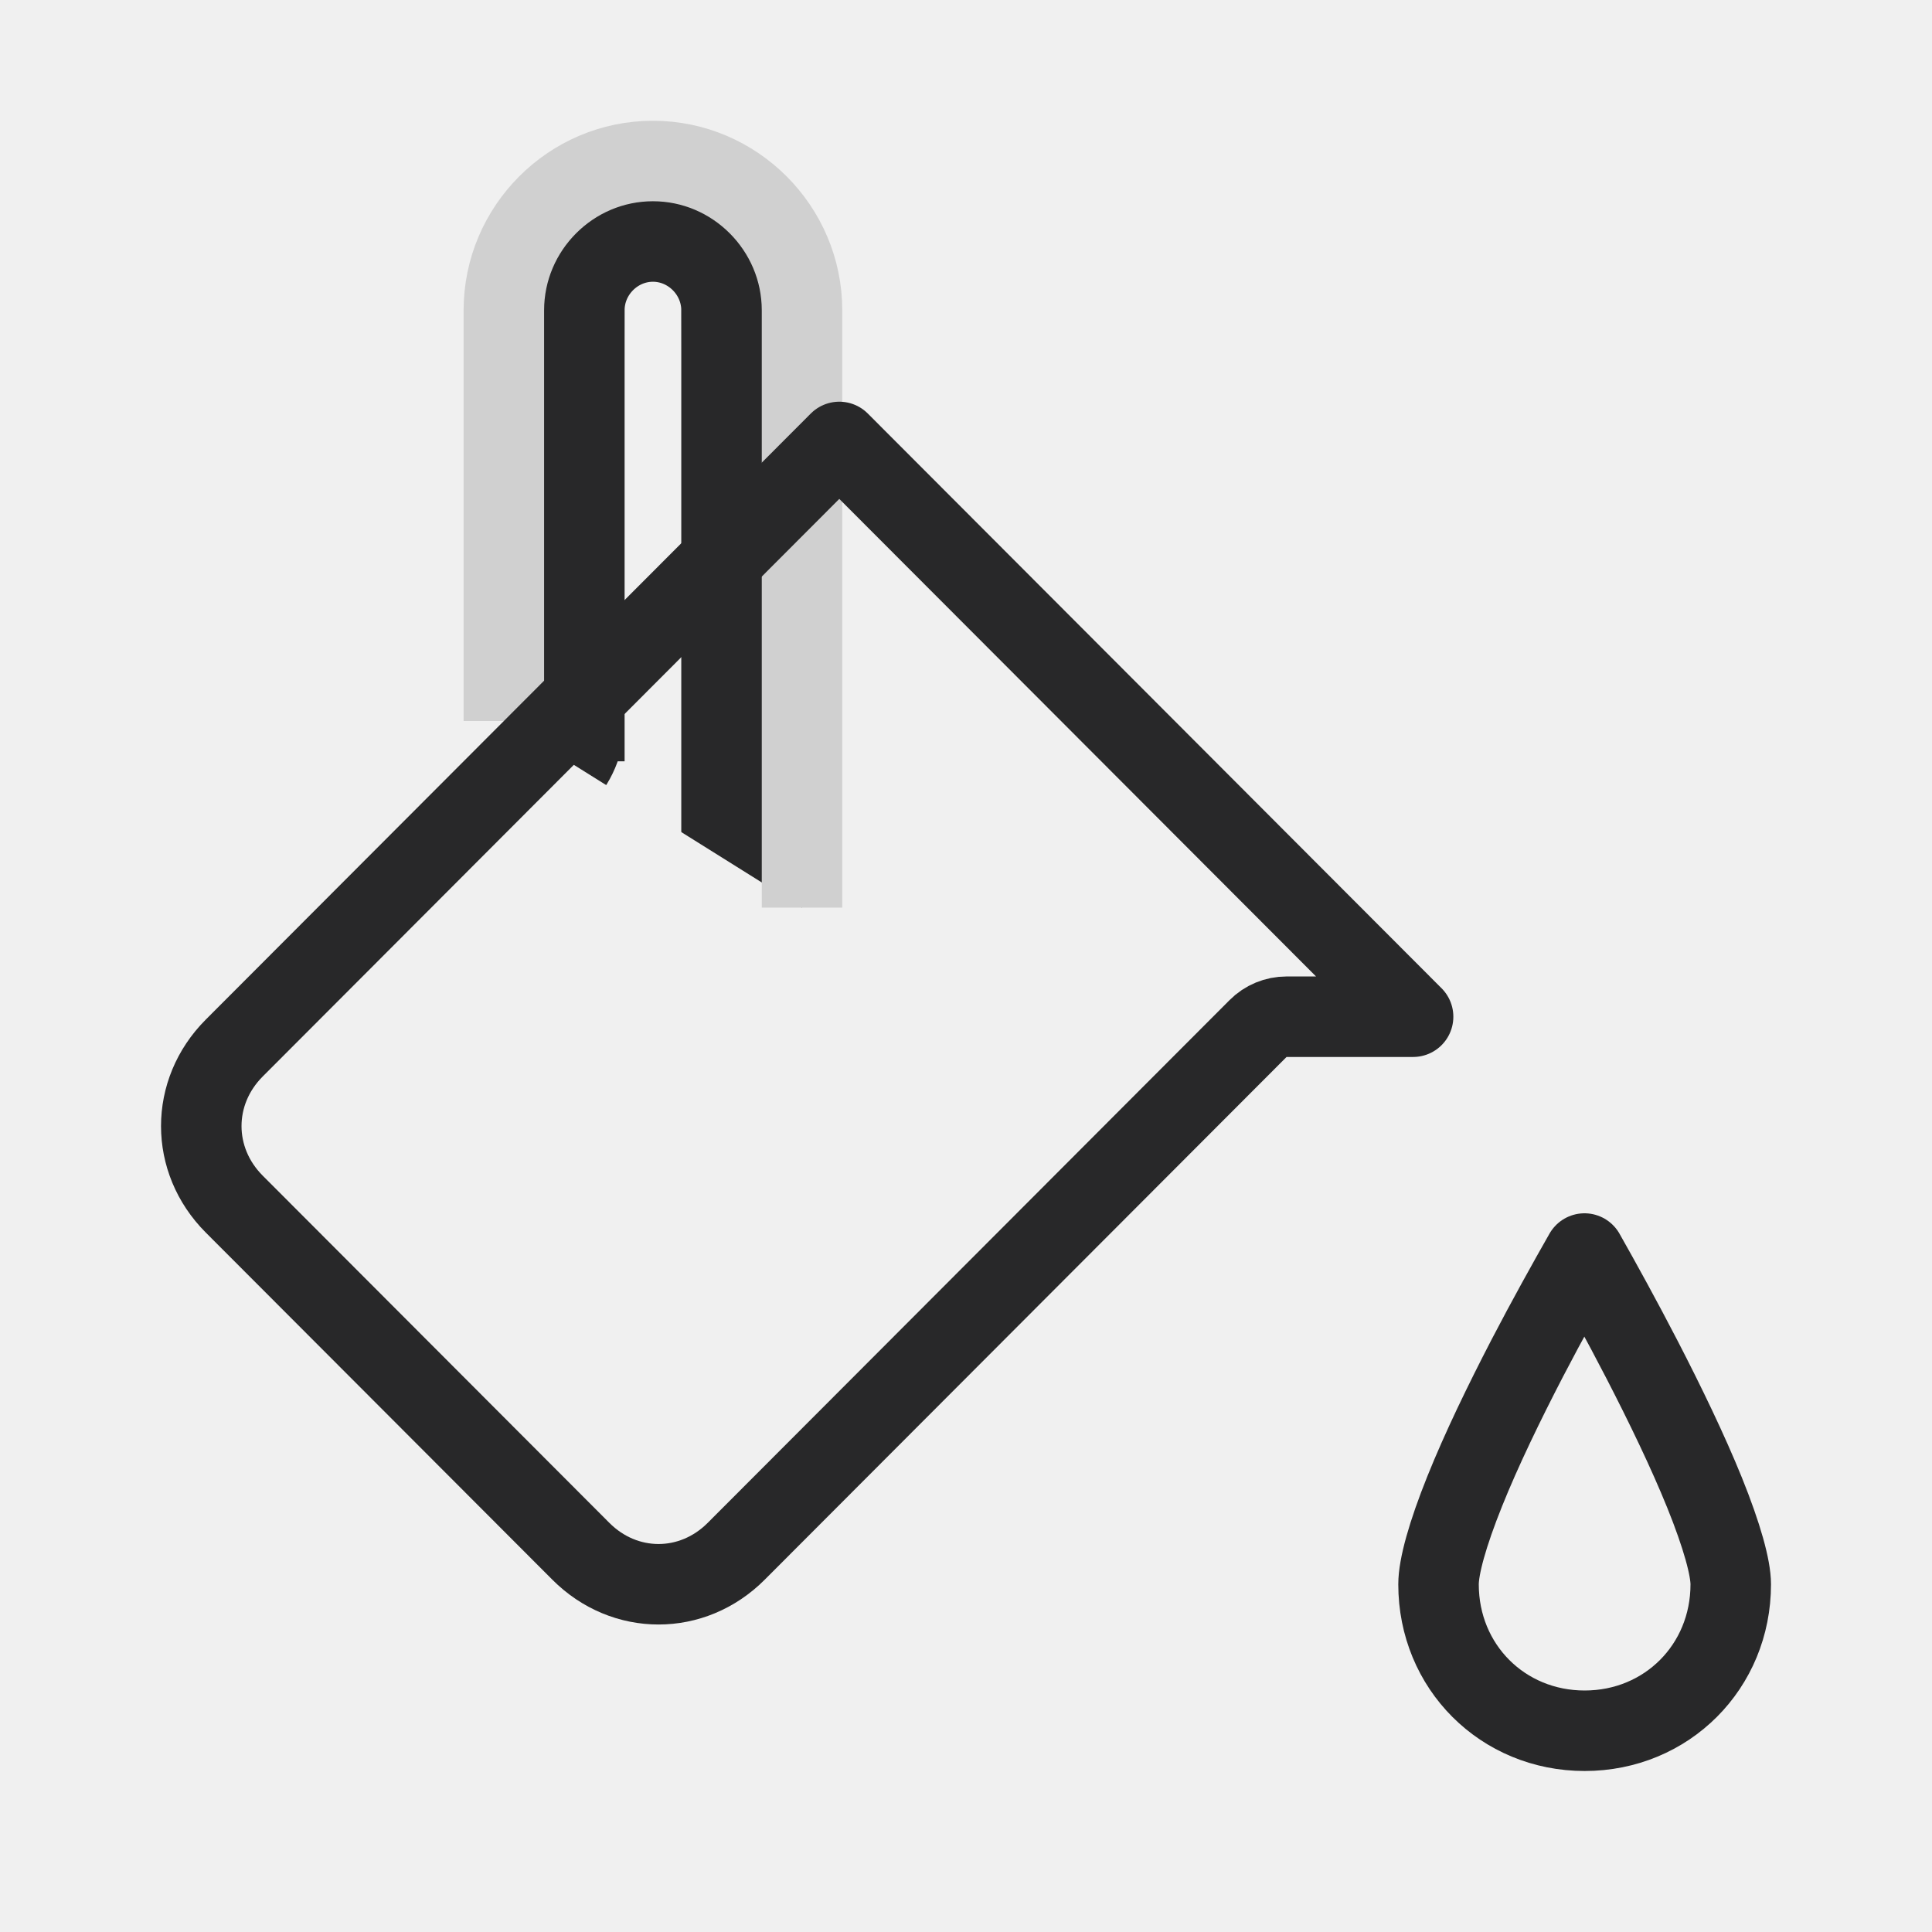
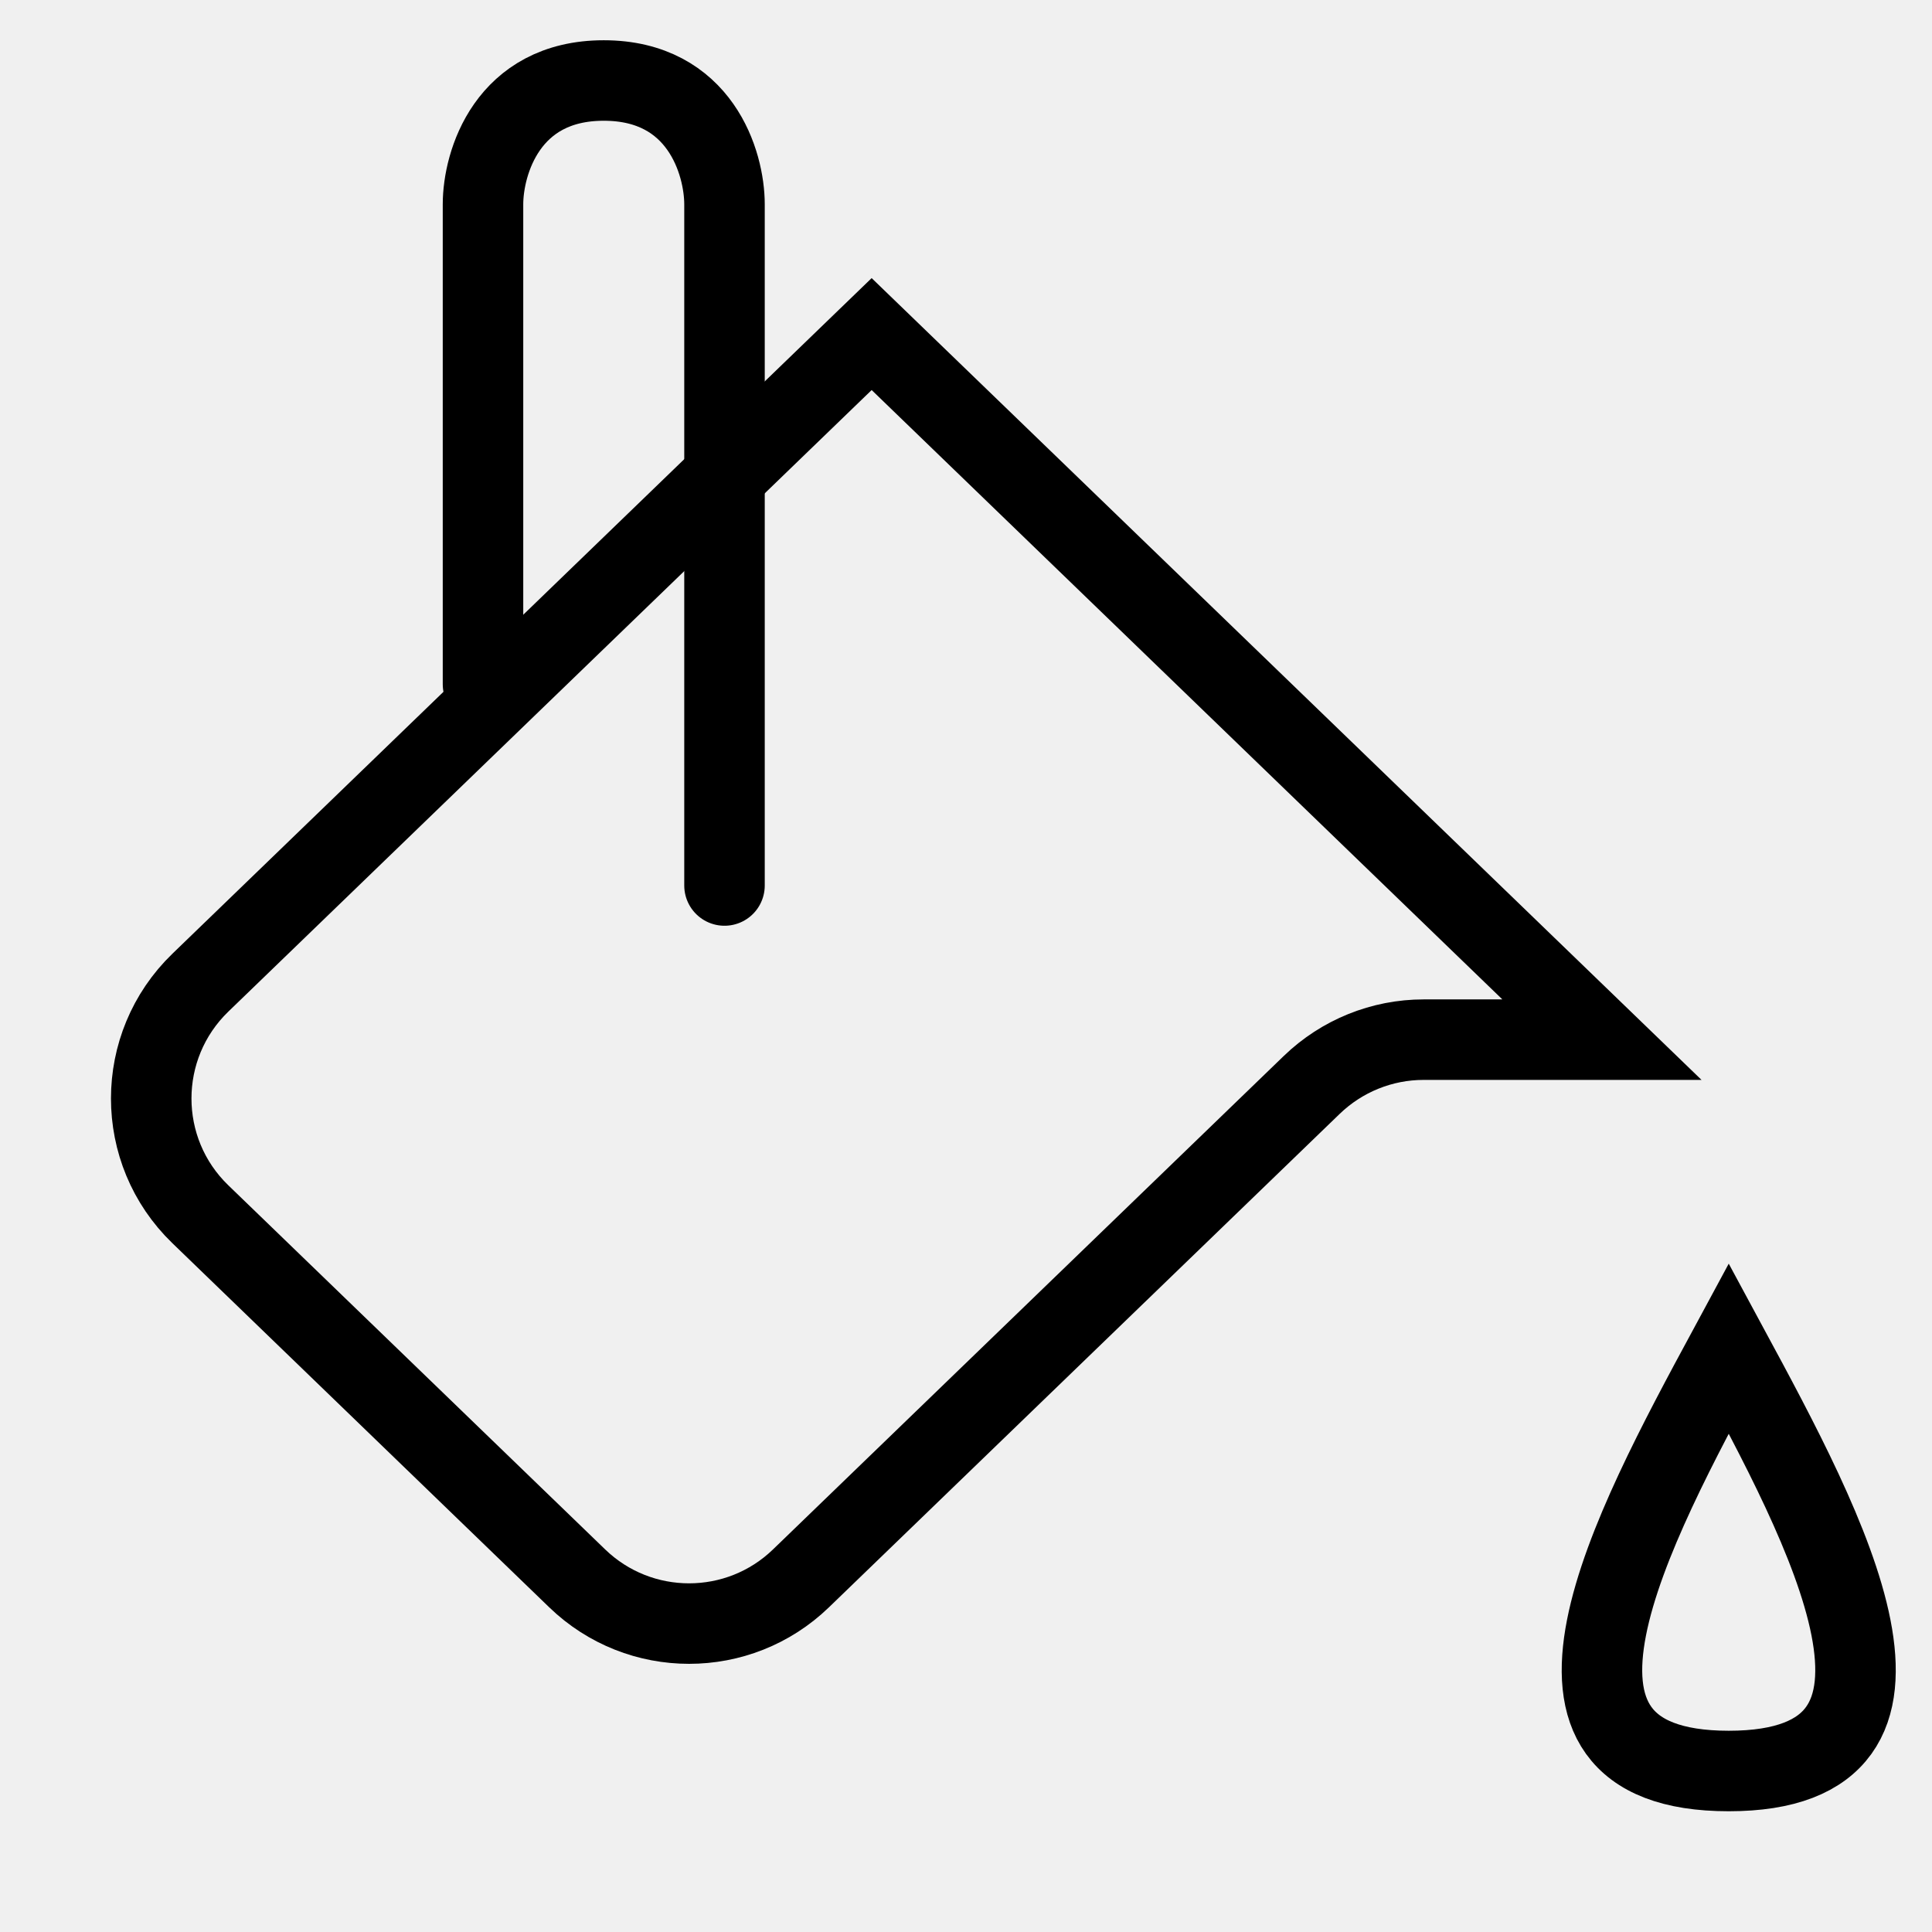
- <svg xmlns="http://www.w3.org/2000/svg" viewBox="0 0 24 24" fill="none" stroke="#282829">
-   <path d="M17.554 12.63H15.982C15.849 12.63 15.721 12.683 15.628 12.777L9.146 19.27C8.601 19.817 7.76 19.817 7.215 19.27L2.909 14.957C2.364 14.41 2.364 13.567 2.909 13.02L10.426 5.49L17.554 12.63Z" stroke-miterlimit="10" stroke-linecap="round" stroke-linejoin="round" />
-   <mask id="path-2-inside-1_194_5428" fill="white">
-     <path d="M9.963 11.275V3.855C9.963 2.835 9.129 2 8.111 2C7.092 2 6.259 2.835 6.259 3.855V8.957" />
-   </mask>
-   <path d="M8.963 11.275C8.963 11.828 9.41 12.275 9.963 12.275C10.515 12.275 10.963 11.828 10.963 11.275H8.963ZM5.259 8.957C5.259 9.509 5.707 9.957 6.259 9.957C6.811 9.957 7.259 9.509 7.259 8.957H5.259ZM10.963 11.275V3.855H8.963V11.275H10.963ZM10.963 3.855C10.963 2.284 9.683 1 8.111 1V3C8.575 3 8.963 3.385 8.963 3.855H10.963ZM8.111 1C6.538 1 5.259 2.284 5.259 3.855H7.259C7.259 3.385 7.646 3 8.111 3V1ZM5.259 3.855V8.957H7.259V3.855H5.259Z" fill="#282829" mask="url(#path-2-inside-1_194_5428)" />
-   <path d="M21.5 19.681C21.5 20.704 20.704 21.5 19.685 21.5C18.666 21.5 17.87 20.704 17.87 19.681C17.87 19.463 17.979 19.063 18.196 18.523C18.404 18.005 18.686 17.424 18.971 16.874C19.225 16.386 19.479 15.93 19.683 15.572C19.888 15.934 20.143 16.397 20.398 16.89C20.684 17.444 20.966 18.027 21.175 18.543C21.393 19.083 21.5 19.476 21.5 19.681Z" stroke-miterlimit="10" stroke-linecap="round" stroke-linejoin="round" />
+ <svg xmlns="http://www.w3.org/2000/svg" viewBox="0 0 24 24" fill="none" stroke="black">
+   <path d="M19.9 12.915L10.828 4.15L2.489 12.207C1.675 12.994 1.675 14.298 2.489 15.084L7.17 19.607C7.945 20.356 9.175 20.356 9.95 19.607L16.295 13.477C16.668 13.117 17.166 12.915 17.684 12.915H19.9Z" />
+   <path d="M9 11V2.538C9 2.026 8.7 1 7.5 1C6.3 1 6 2.026 6 2.538V8.5" stroke-linecap="round" />
+   <path d="M21.475 16.75L21.475 16.75C20.26 19 18.641 22 21.475 22C24.309 22 22.69 19 21.475 16.75Z" />
</svg>
